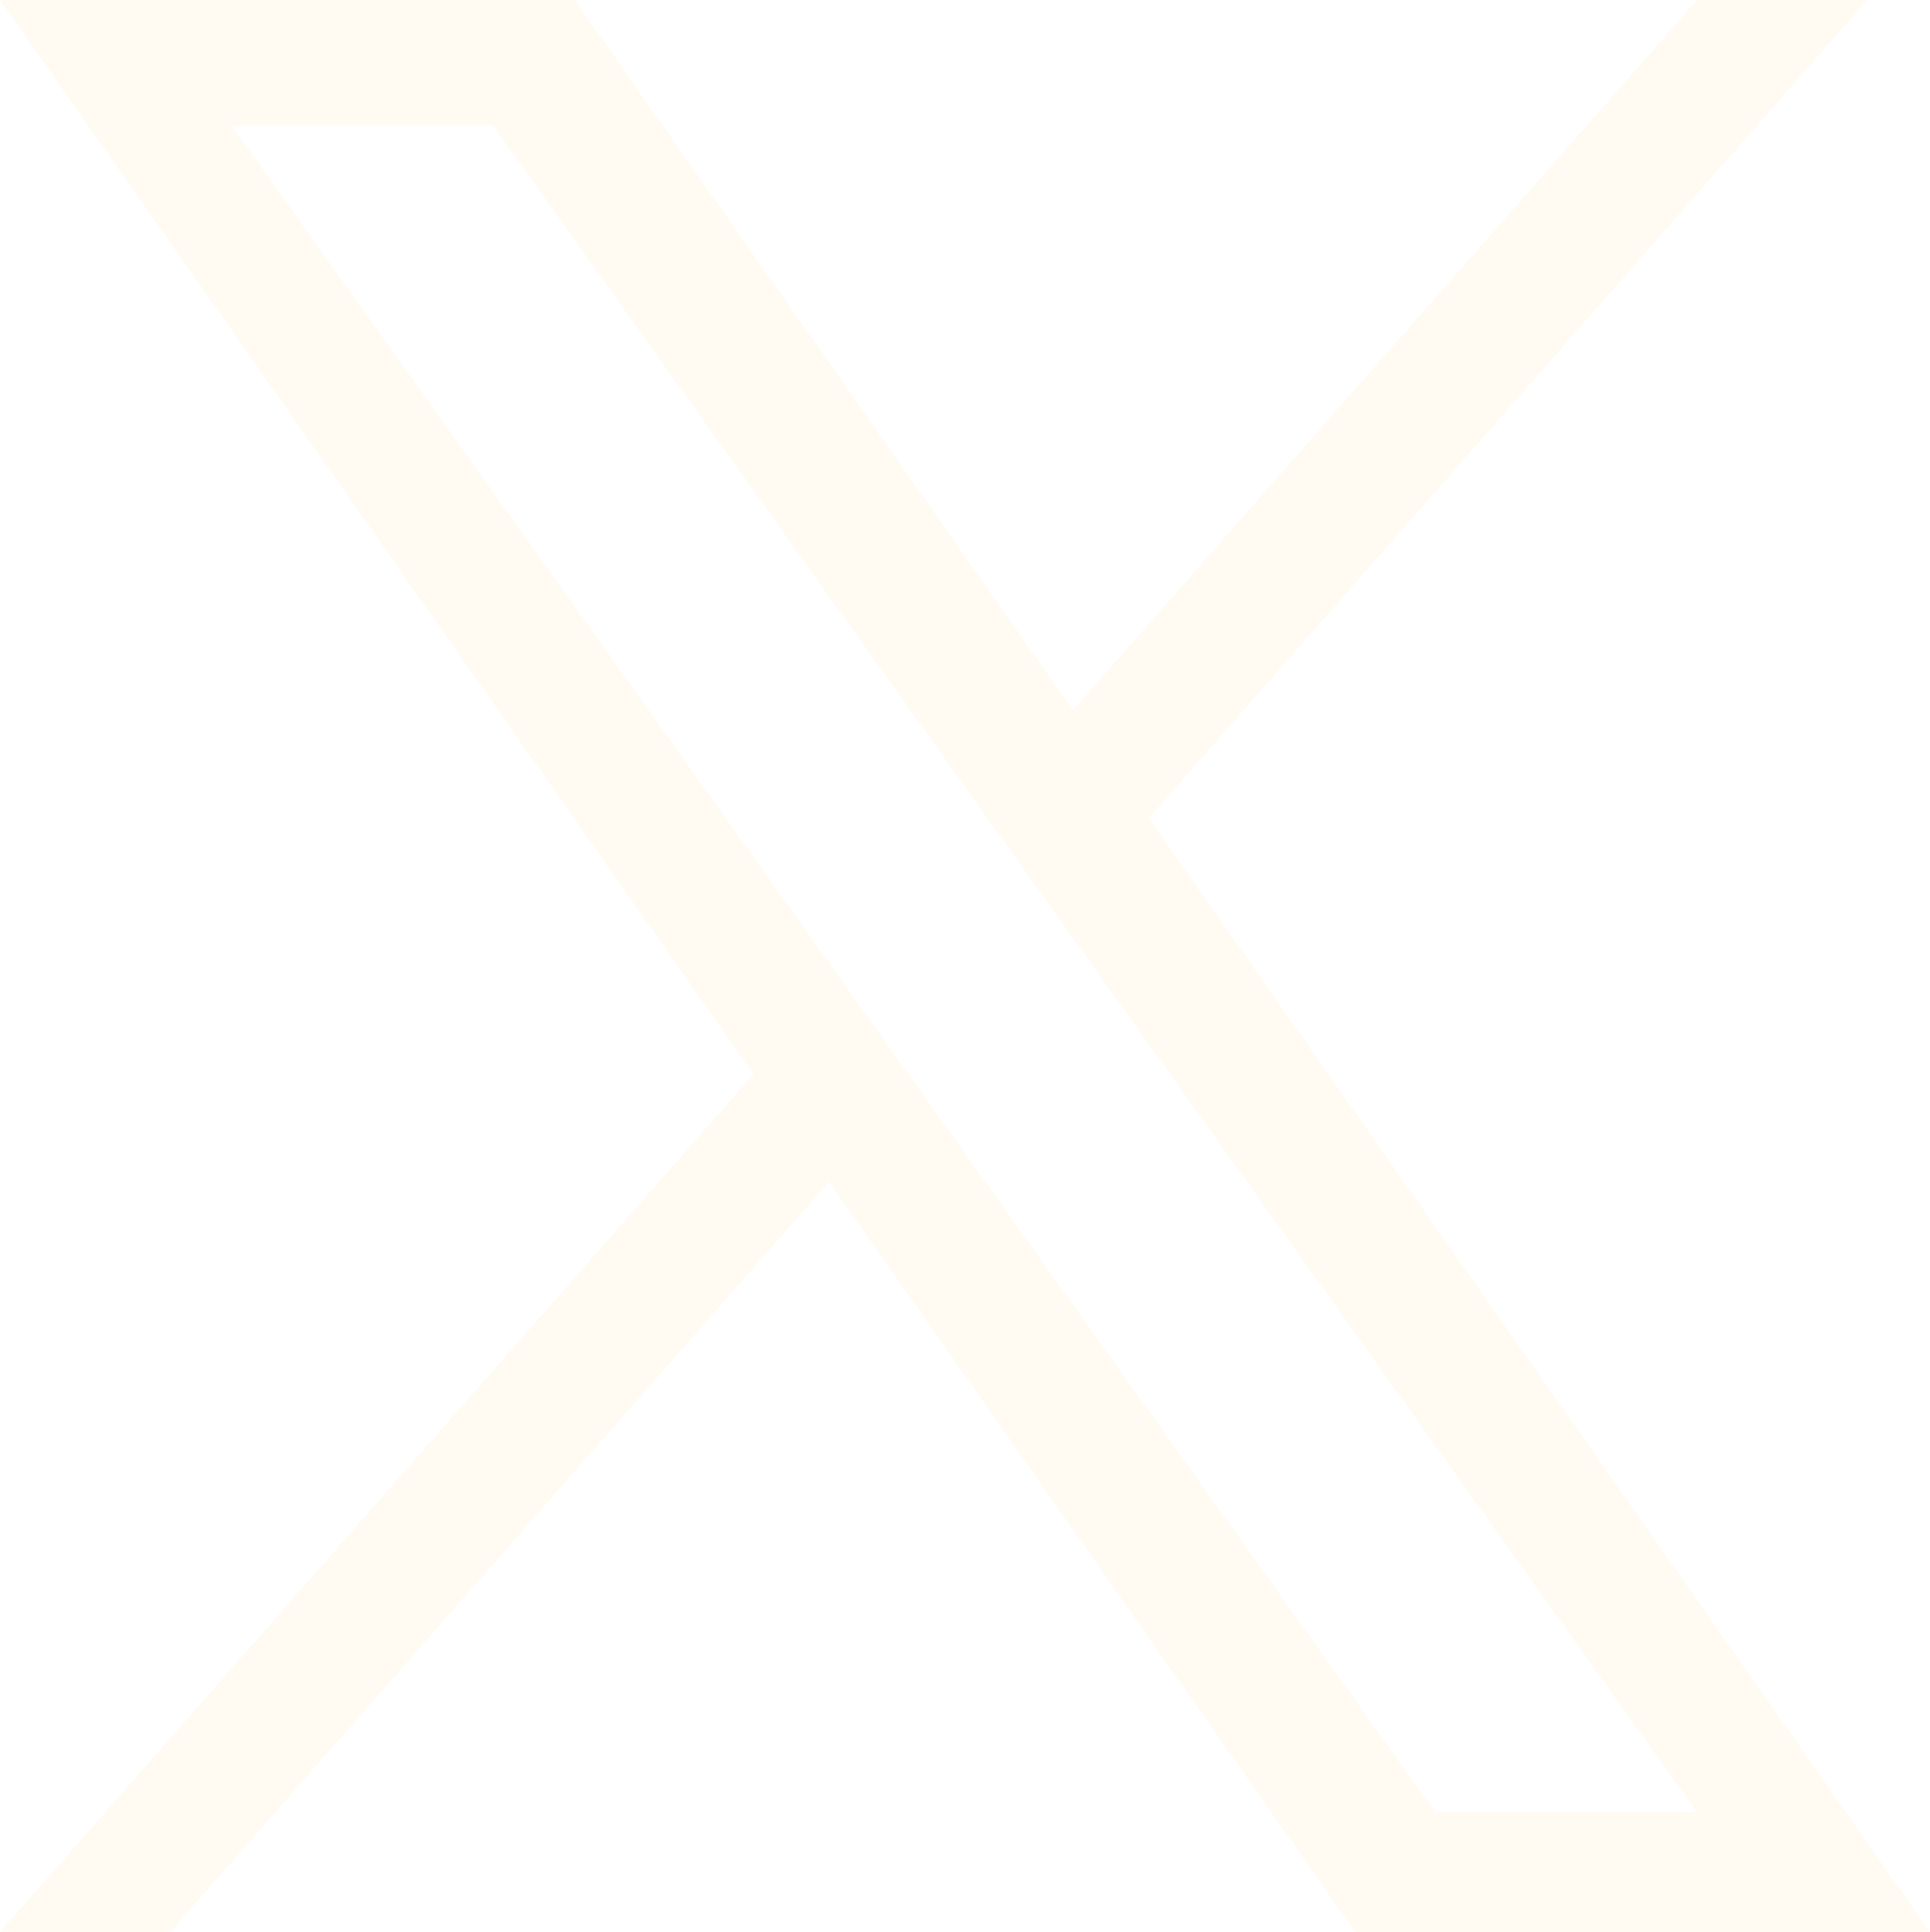
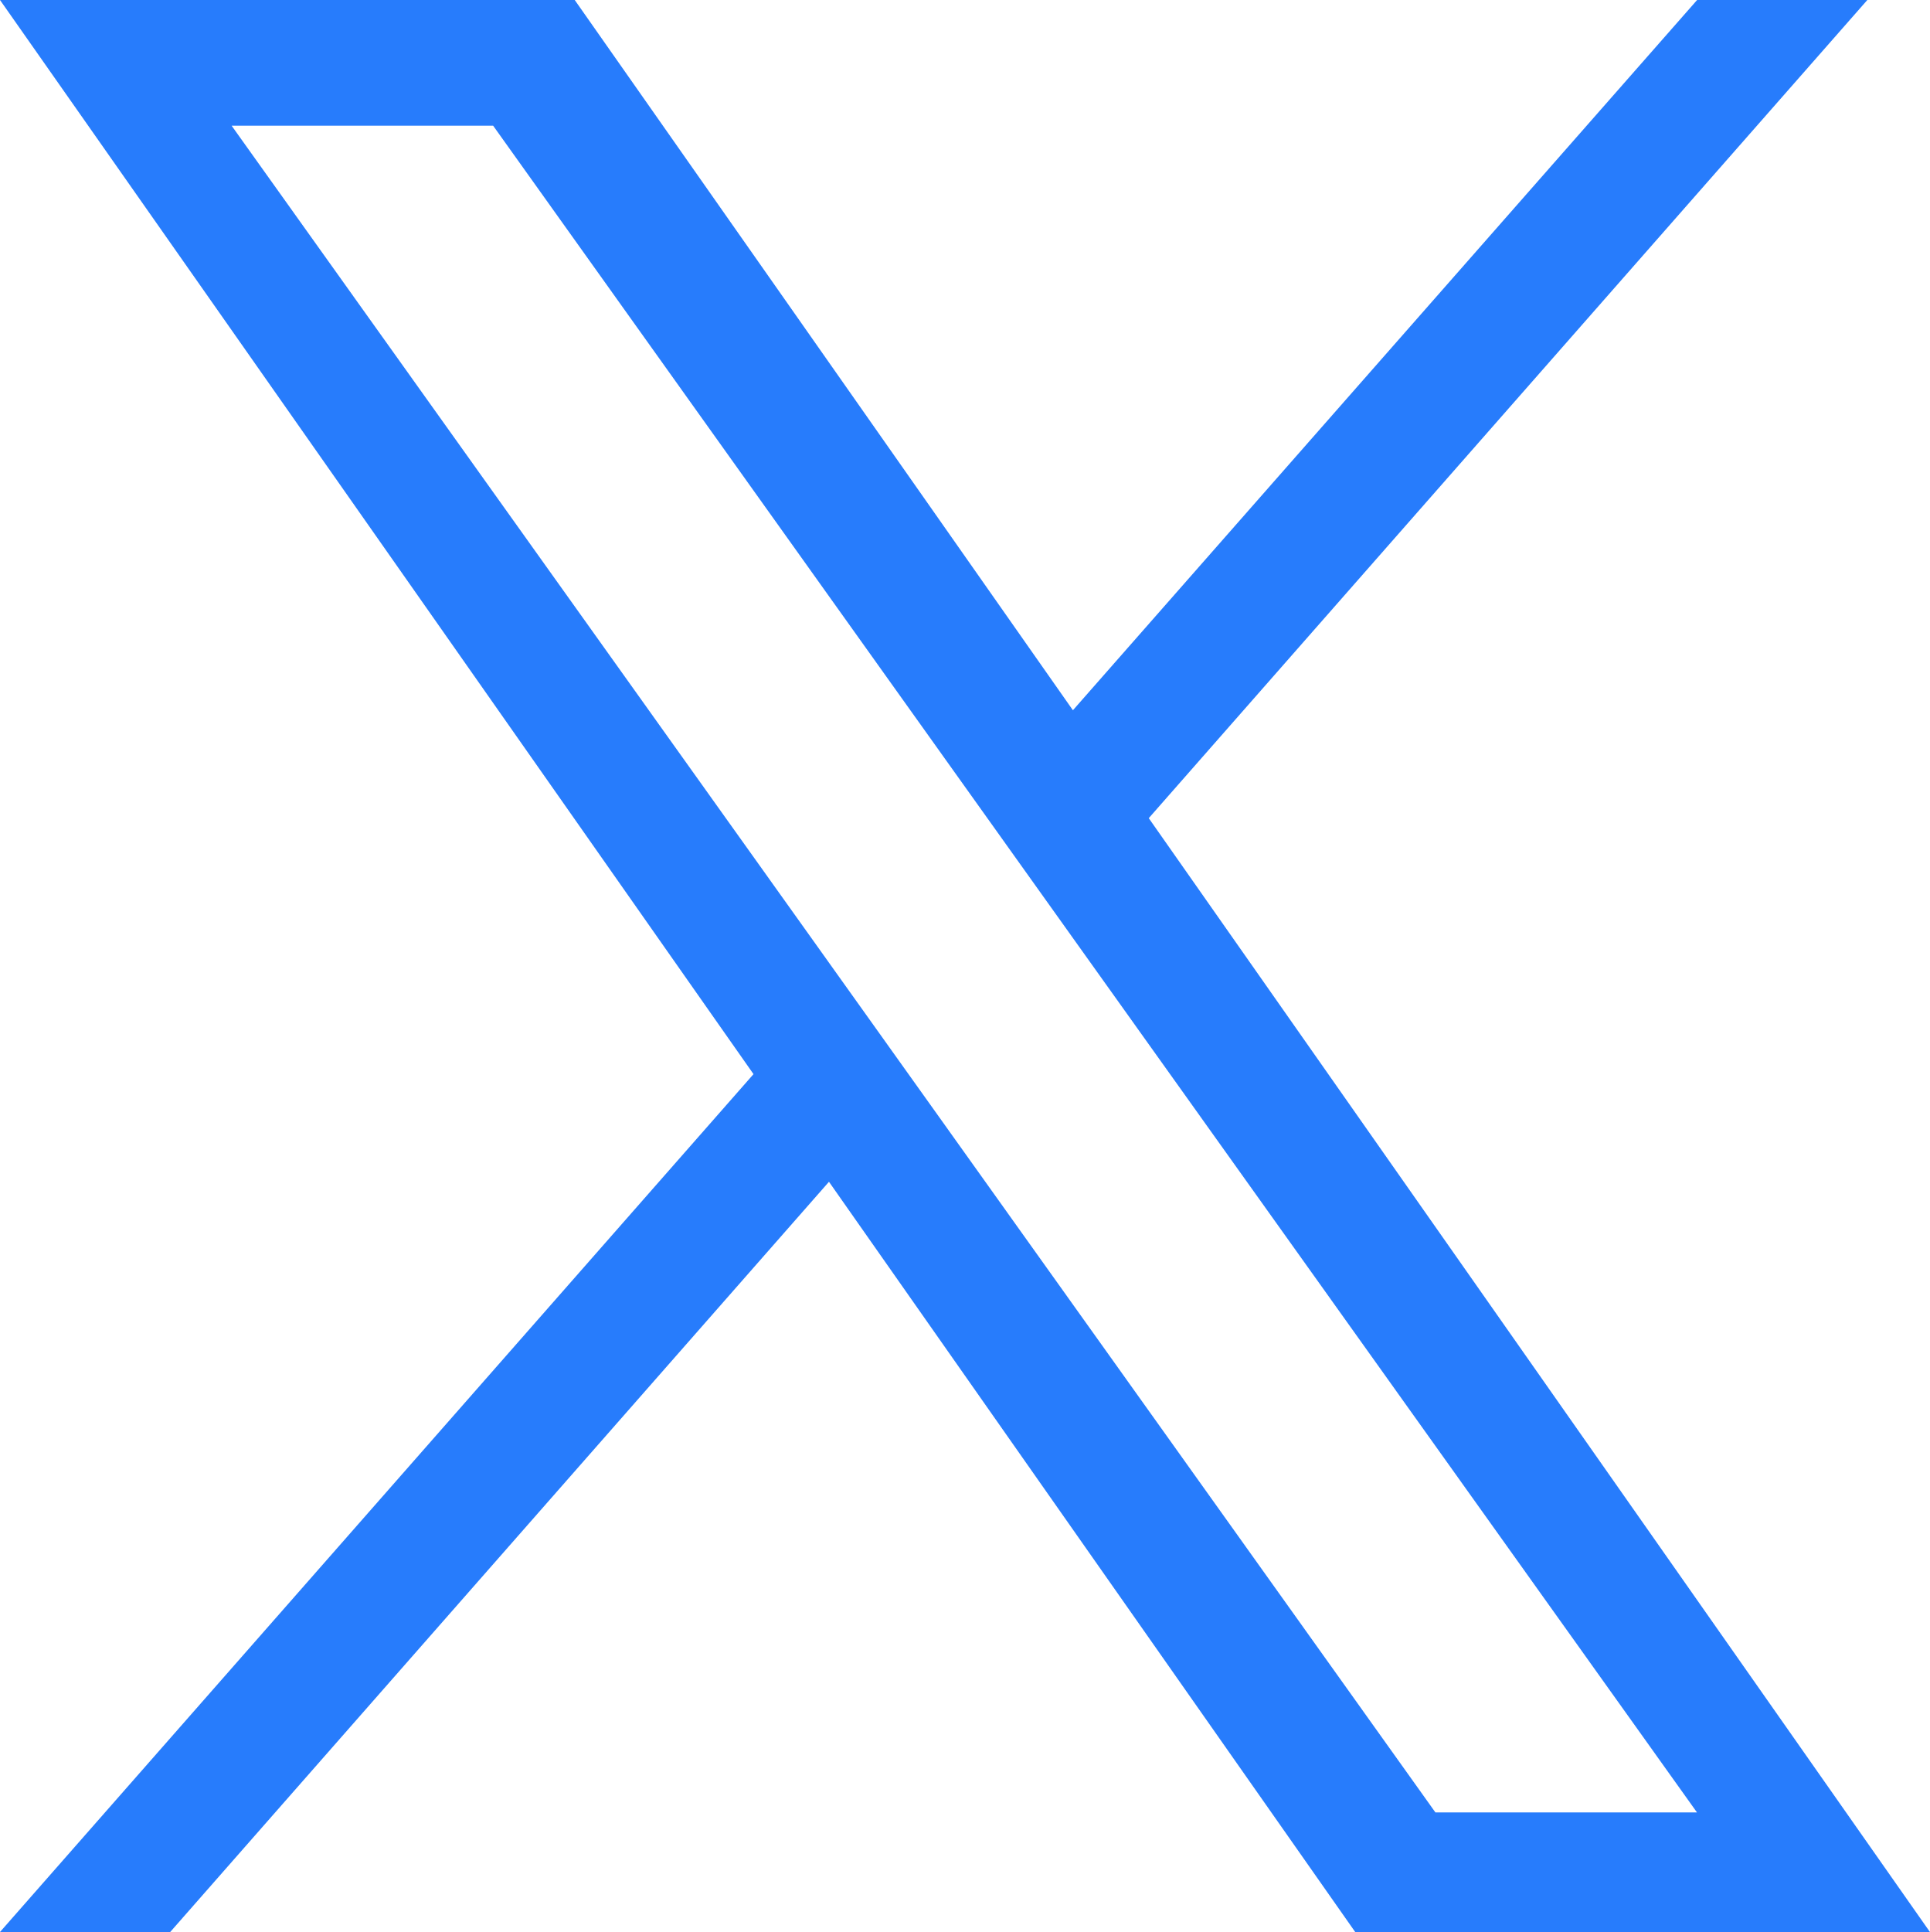
<svg xmlns="http://www.w3.org/2000/svg" width="300" height="300.251" version="1.1">
-   <path fill="#fffbf2" d="M178.57 127.15 290.27 0h-26.46l-97.03 110.38L89.34 0H0l117.13 166.93L0 300.25h26.46l102.4-116.59 81.8 116.59h89.34M36.01 19.54H76.66l187.13 262.13h-40.66" />
+   <path fill="#277cfc" d="M178.57 127.15 290.27 0h-26.46l-97.03 110.38L89.34 0H0l117.13 166.93L0 300.25h26.46l102.4-116.59 81.8 116.59h89.34M36.01 19.54H76.66l187.13 262.13h-40.66" />
</svg>
